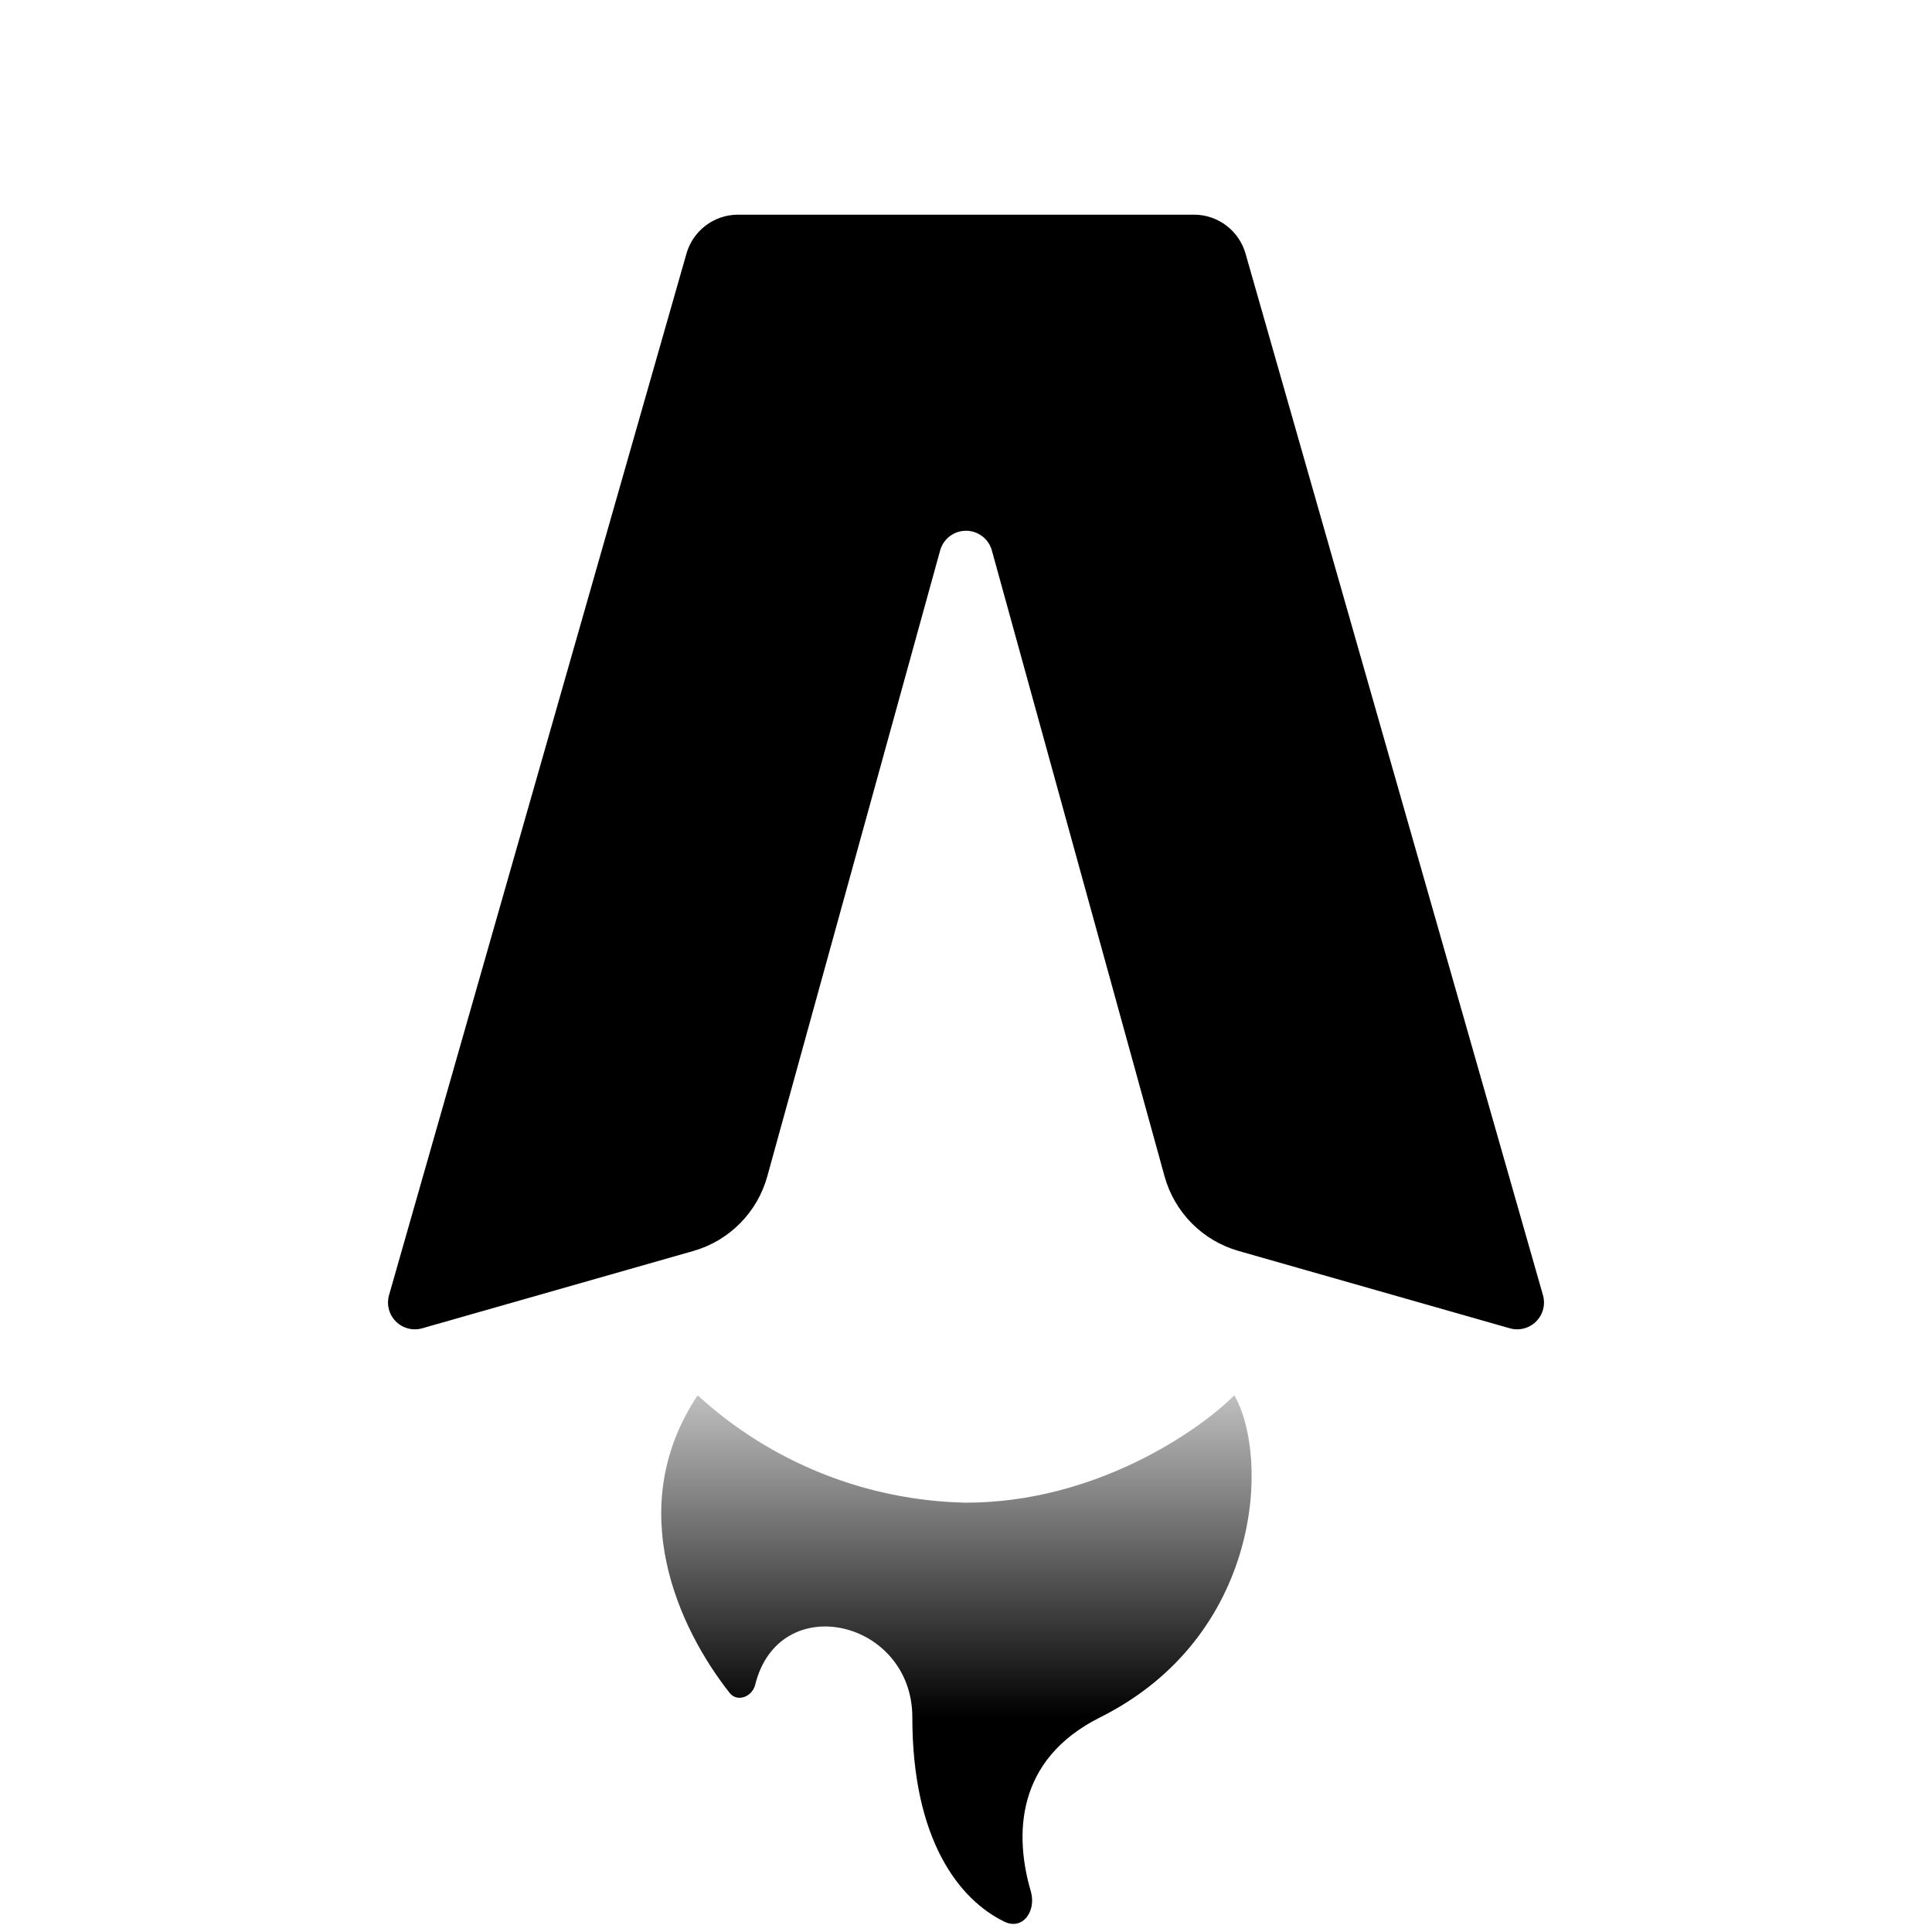
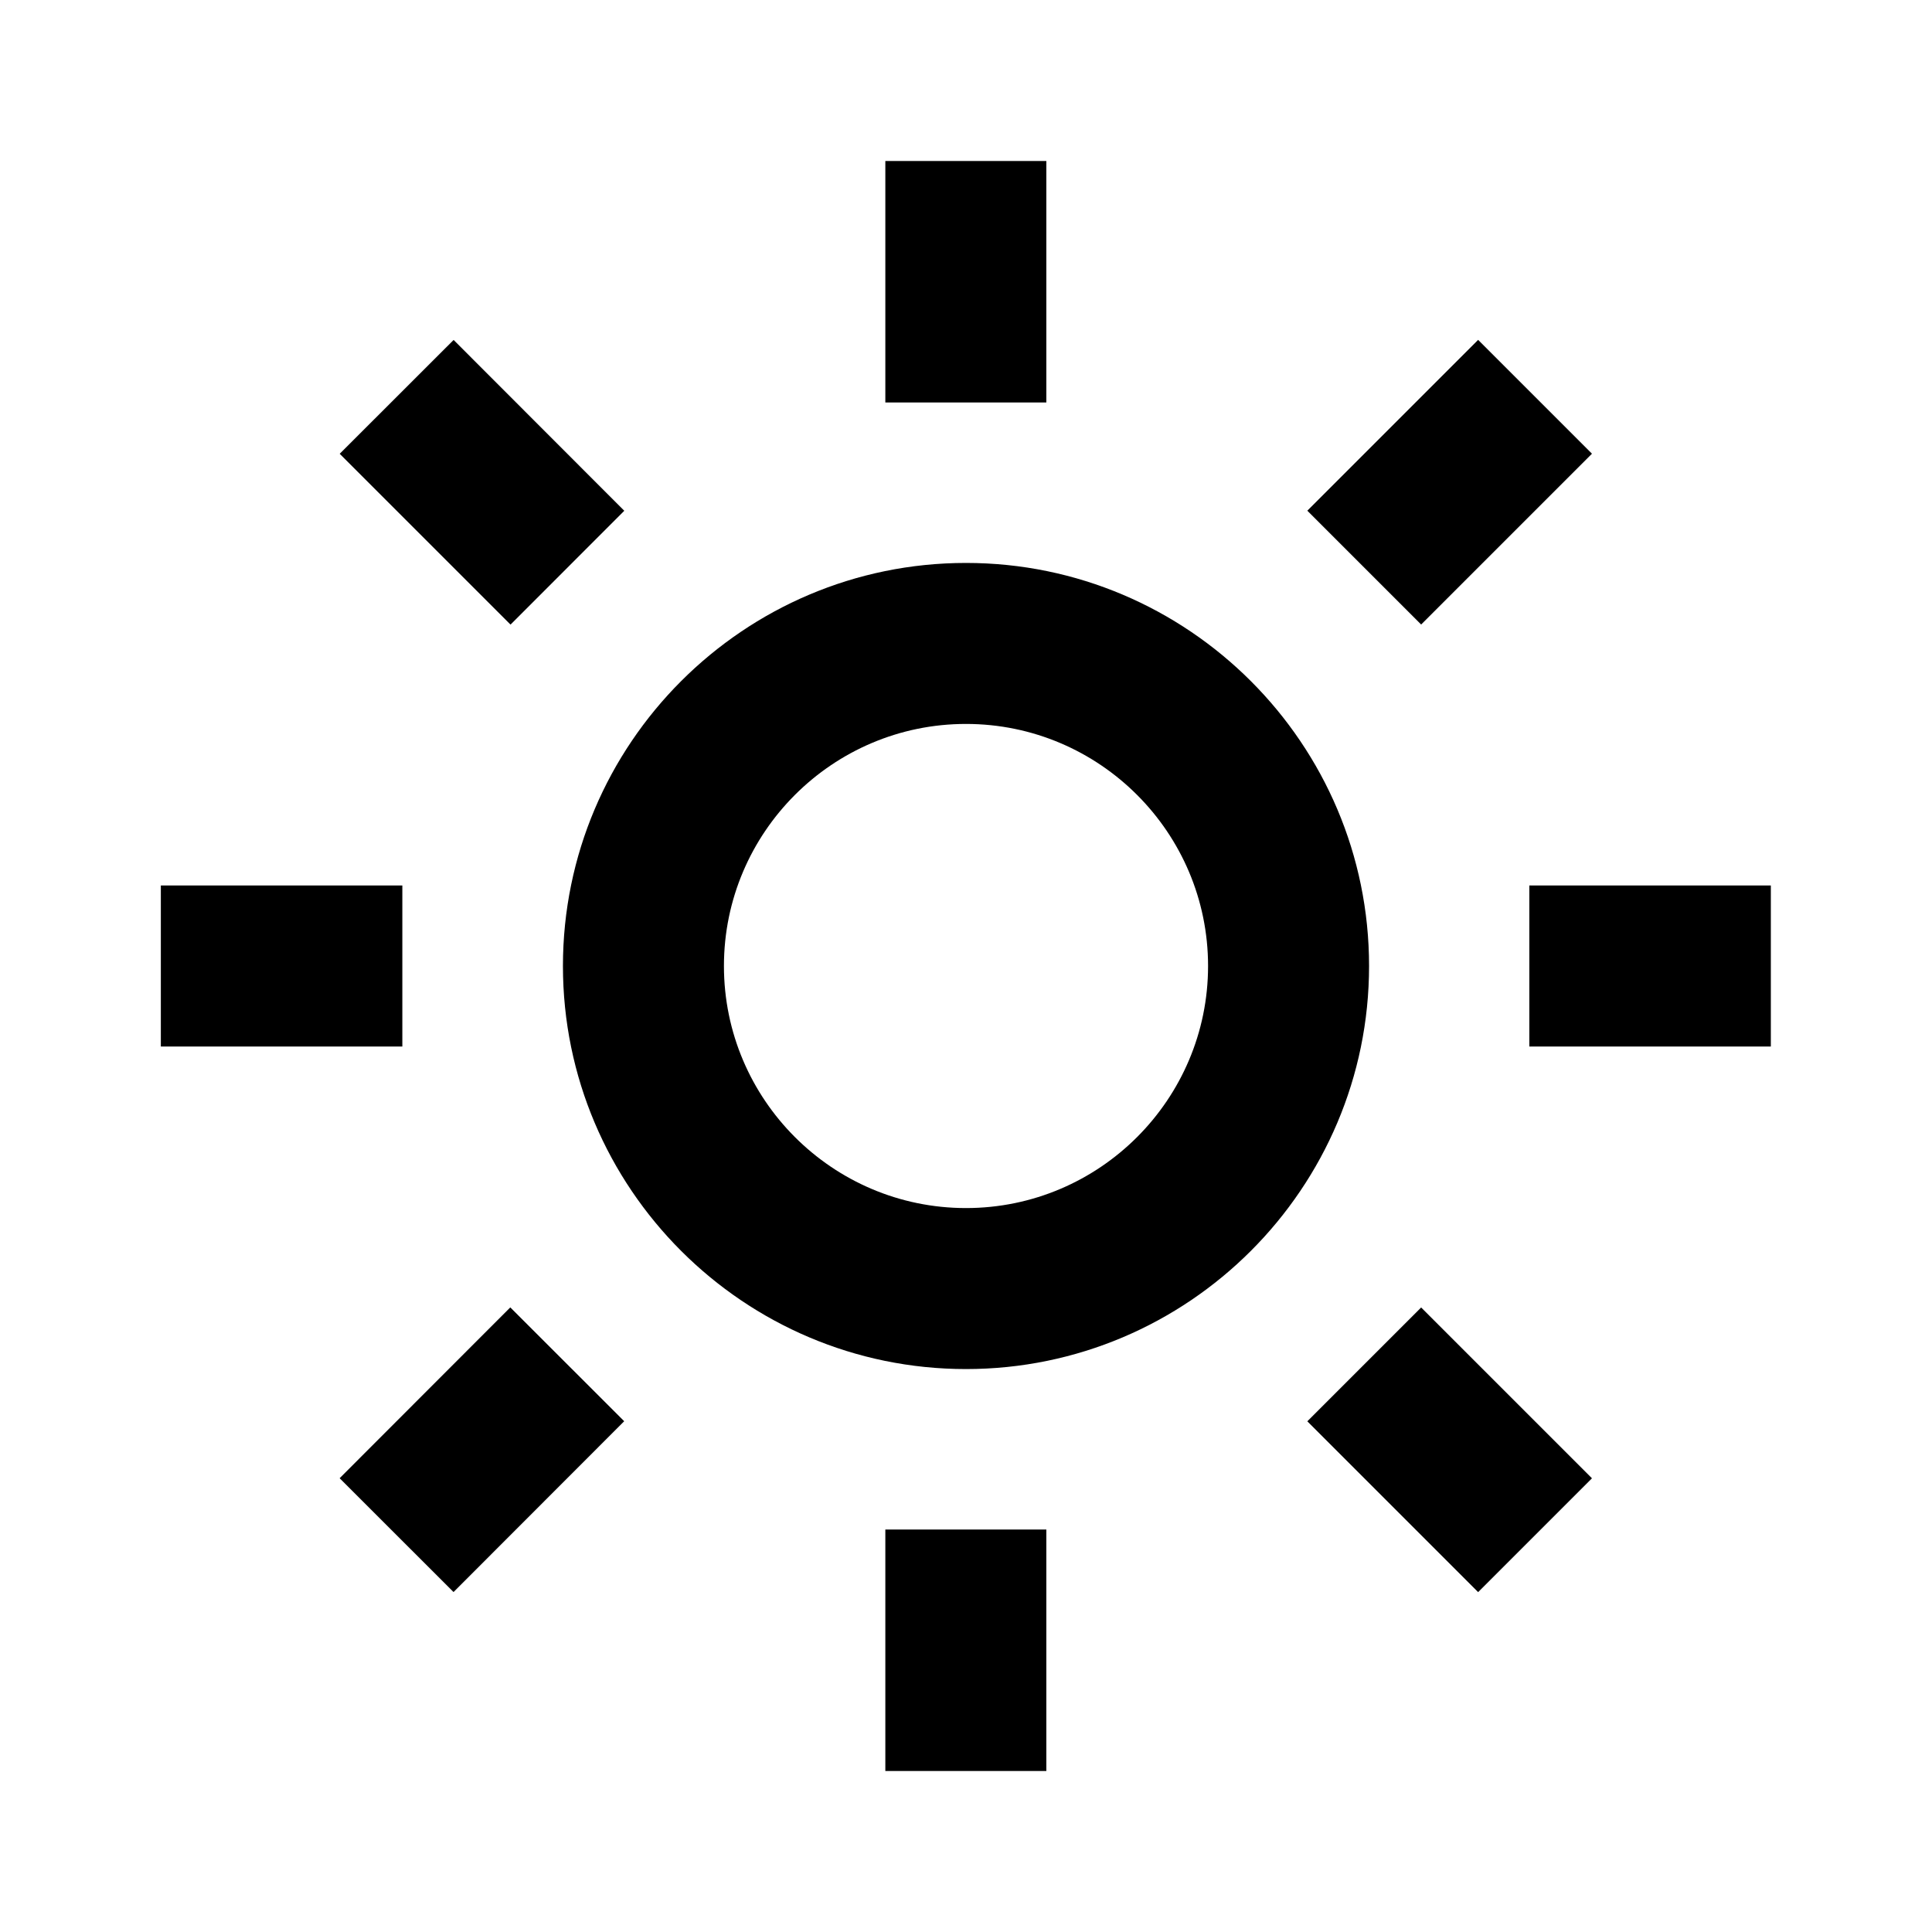
- <svg xmlns="http://www.w3.org/2000/svg" fill="none" viewBox="0 0 36 36">
-   <path fill="#000" d="M22.25 4h-8.5a1 1 0 0 0-.96.73l-5.54 19.4a.5.5 0 0 0 .62.62l5.05-1.44a2 2 0 0 0 1.38-1.4l3.22-11.66a.5.5 0 0 1 .96 0l3.22 11.67a2 2 0 0 0 1.38 1.39l5.05 1.44a.5.5 0 0 0 .62-.62l-5.54-19.4a1 1 0 0 0-.96-.73Z" />
-   <path fill="url(#gradient)" d="M18 28a7.63 7.63 0 0 1-5-2c-1.4 2.1-.35 4.35.6 5.55.14.17.41.07.47-.15.44-1.8 2.93-1.22 2.93.6 0 2.28.87 3.4 1.72 3.81.34.16.59-.2.49-.56-.31-1.05-.29-2.46 1.29-3.25 3-1.5 3.17-4.83 2.5-6-.67.67-2.6 2-5 2Z" />
-   <defs>
-     <linearGradient id="gradient" x1="16" x2="16" y1="32" y2="24" gradientUnits="userSpaceOnUse">
-       <stop stop-color="#000" />
-       <stop offset="1" stop-color="#000" stop-opacity="0" />
-     </linearGradient>
-   </defs>
-   <style>
-     @media (prefers-color-scheme:dark){:root{filter:invert(100%)}}
-   </style>
+ <svg xmlns="http://www.w3.org/2000/svg" width="24" height="24" viewBox="0 0 24 24" style="fill: rgba(0, 0, 0, 1);transform: ;msFilter:;">
+   <path d="M6.993 12c0 2.761 2.246 5.007 5.007 5.007s5.007-2.246 5.007-5.007S14.761 6.993 12 6.993 6.993 9.239 6.993 12zM12 8.993c1.658 0 3.007 1.349 3.007 3.007S13.658 15.007 12 15.007 8.993 13.658 8.993 12 10.342 8.993 12 8.993zM10.998 19h2v3h-2zm0-17h2v3h-2zm-9 9h3v2h-3zm17 0h3v2h-3zM4.219 18.363l2.12-2.122 1.415 1.414-2.12 2.122zM16.24 6.344l2.122-2.122 1.414 1.414-2.122 2.122zM6.342 7.759 4.22 5.637l1.415-1.414 2.12 2.122zm13.434 10.605-1.414 1.414-2.122-2.122 1.414-1.414z" />
</svg>
